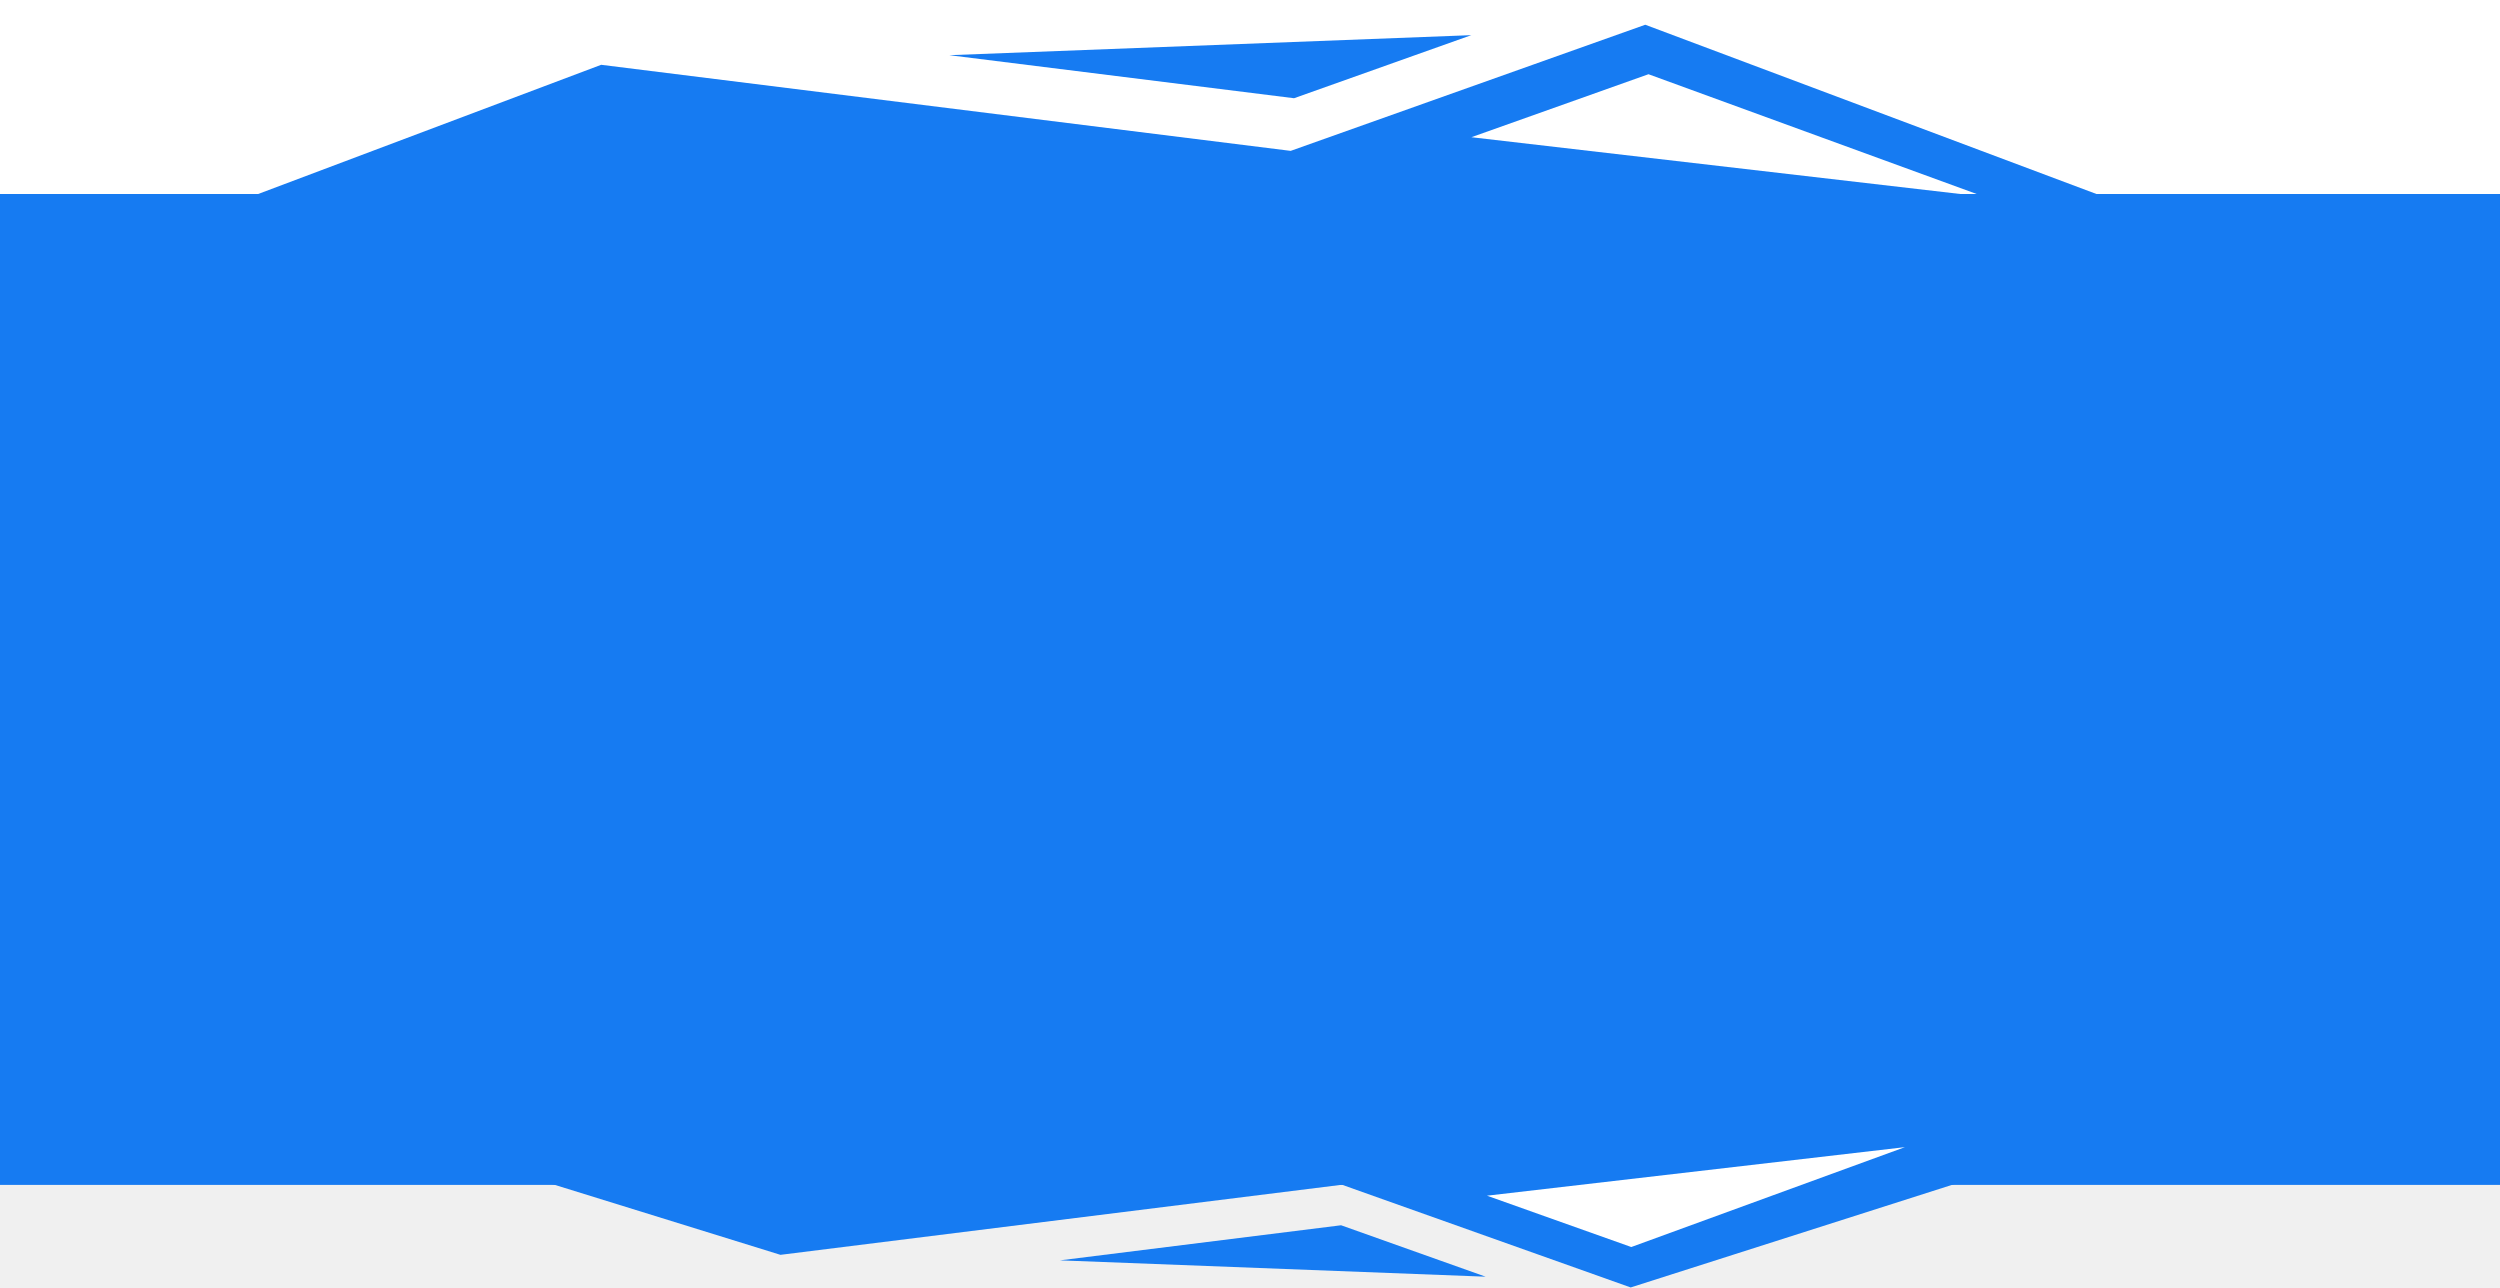
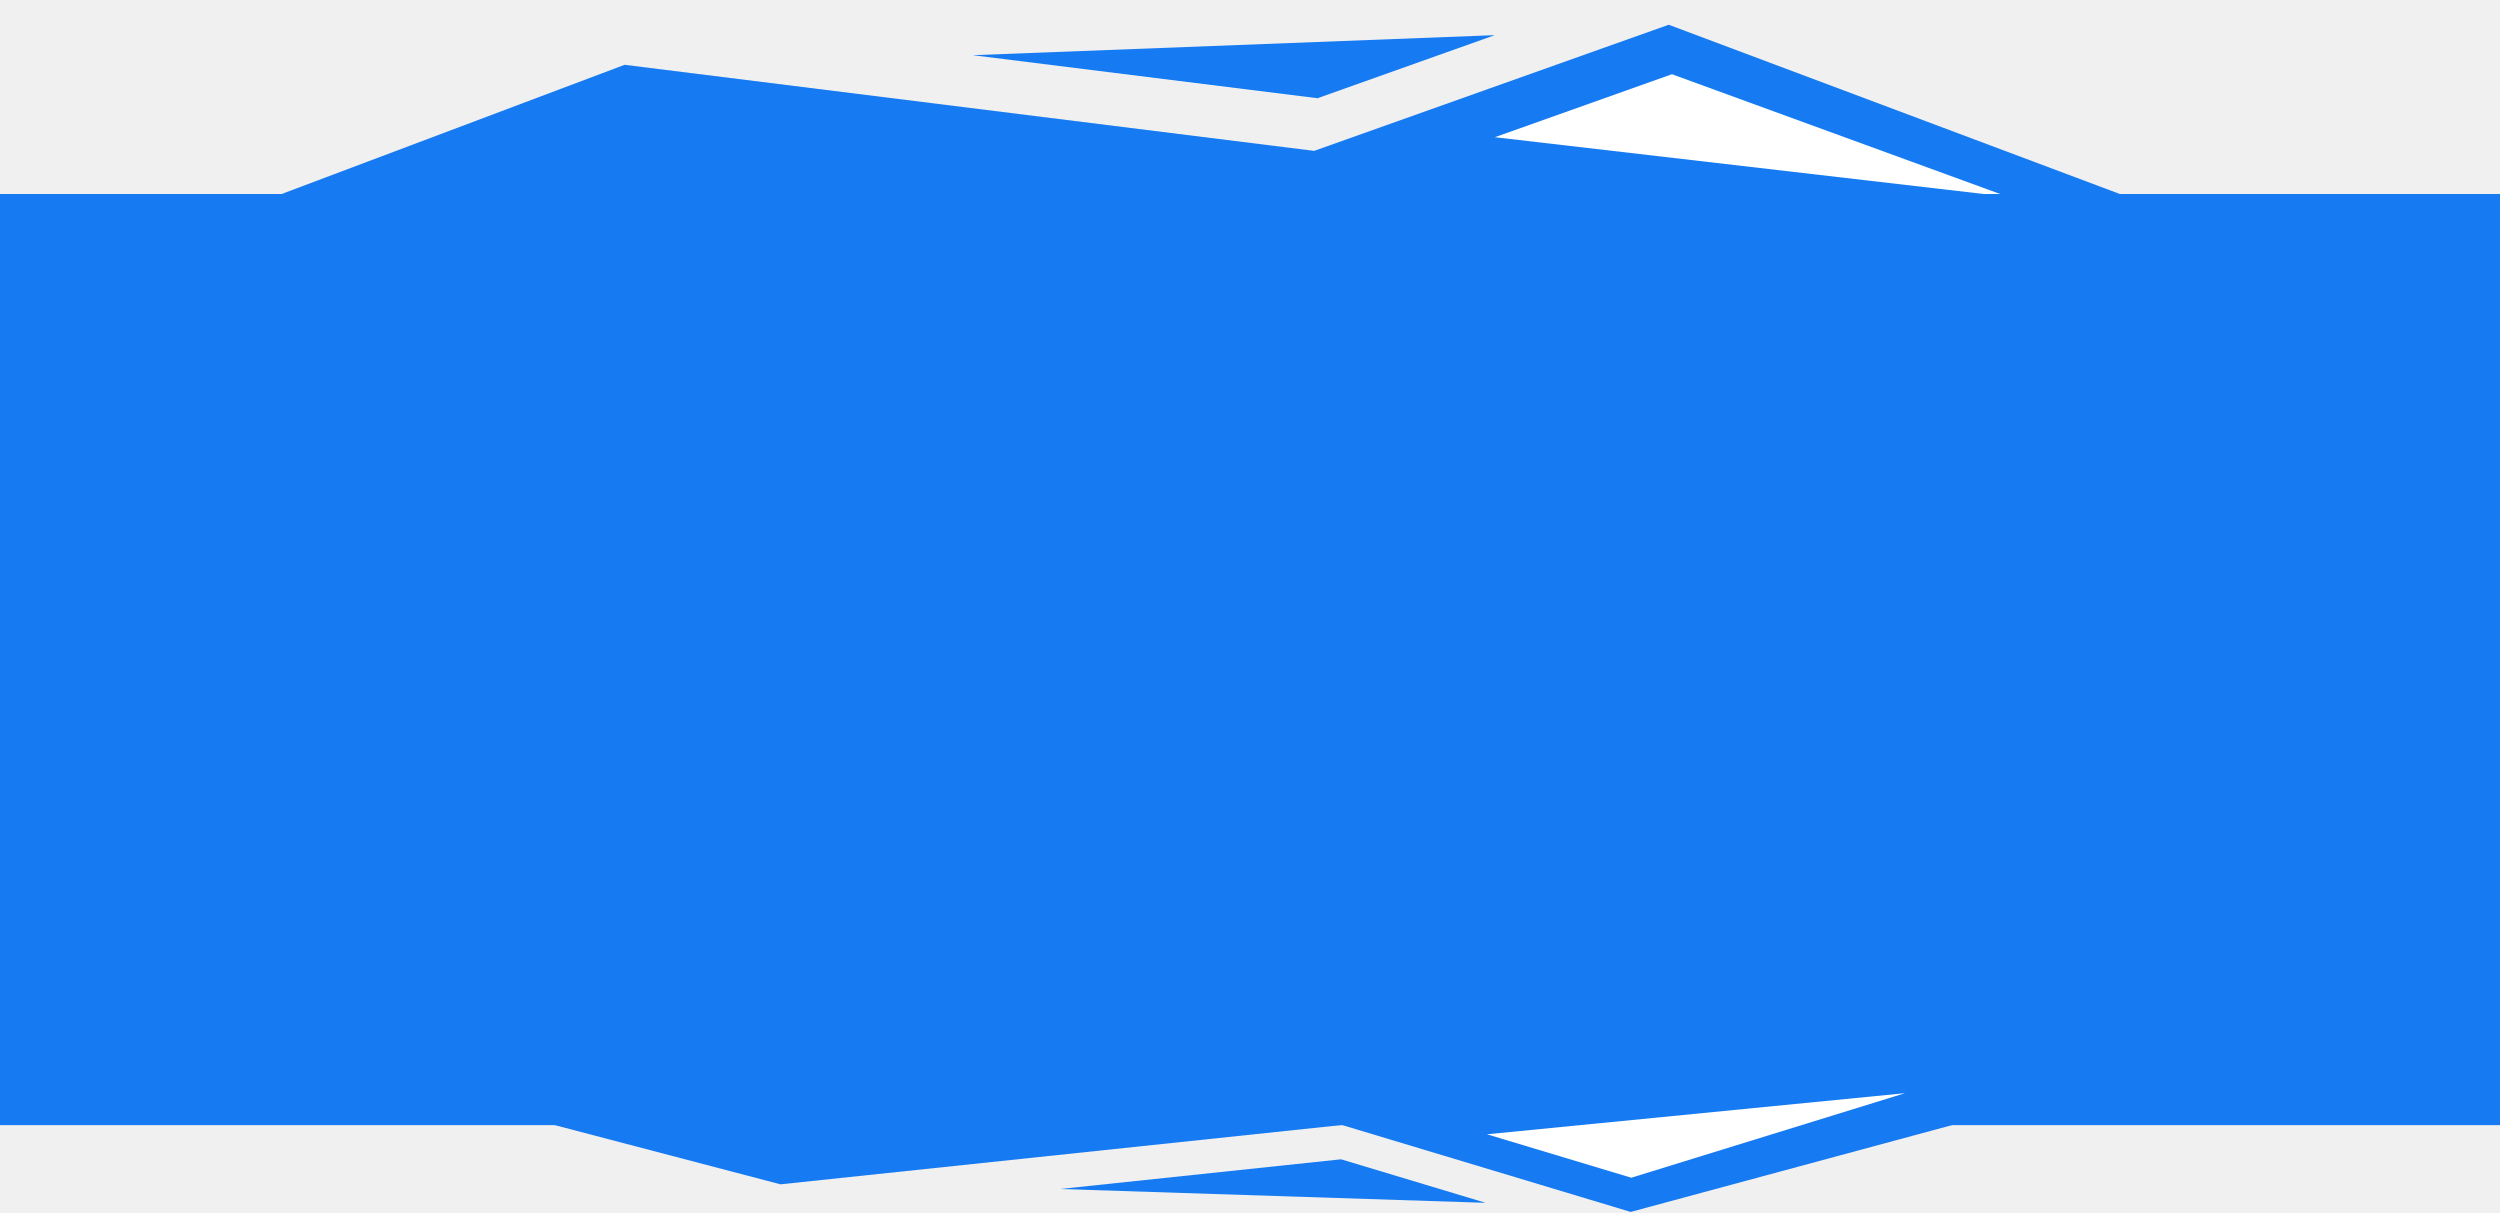
- <svg xmlns="http://www.w3.org/2000/svg" width="1920" height="989" fill="none">
-   <path fill="#167BF2" d="M0 65h1920v845H0z" />
-   <path d="M599.398 963.712L247.058 854.5H1672.94l-420.57 134.263-221.74-78.882-431.232 53.831z" fill="#167BF2" />
-   <path d="M1463 881l-210.18 76.72L1142 918.294 1463 881z" fill="#fff" />
-   <path d="M1029.94 941l-215.911 26.956L1140.97 980.5 1029.94 941z" fill="#167BF2" />
-   <g clip-path="url(#clip0_91_154)">
-     <path fill="#fff" d="M1920 0H0v149h1920z" />
-     <g clip-path="url(#clip1_91_154)">
-       <path d="M461.699 49.763L29.029 212.74H1780L1263.55 19l-272.305 96.87-529.546-66.107z" fill="#167BF2" />
+ <svg xmlns="http://www.w3.org/2000/svg" width="1920" height="931" fill="none">
+   <path fill="#167BF2" d="M0 149h1920v715.107H0z" />
+   <path d="M599.398 909.563l-352.34-92.424H1672.94l-420.57 113.624-221.74-66.756-431.232 45.556z" fill="#167BF2" />
+   <path d="M1463 839.565l-210.18 64.927L1142 871.127l321-31.562z" fill="#fff" />
+   <path d="M1029.94 890.342l-215.911 22.812 326.941 10.616-111.03-33.428z" fill="#167BF2" />
+   <g clip-path="url(#clip0_193_119)">
+     <g clip-path="url(#clip1_193_119)">
+       <path d="M479.699 49.763L47.029 212.74H1798L1281.55 19l-272.3 96.87-529.551-66.107z" fill="#167BF2" />
    </g>
-     <g clip-path="url(#clip2_91_154)">
-       <path d="M993.825 75.44L729.056 42.383 1129.97 27 993.825 75.44z" fill="#167BF2" />
+     <g clip-path="url(#clip2_193_119)">
+       <path d="M1011.83 75.44L747.056 42.383 1147.97 27l-136.14 48.44z" fill="#167BF2" />
    </g>
-     <path d="M1523.99 151.14L1266.04 57l-136 48.377 393.95 45.763z" fill="#fff" />
+     <path d="M1541.99 151.14L1284.04 57l-136 48.378 393.95 45.762z" fill="#fff" />
  </g>
  <defs>
-     <clipPath id="clip0_91_154">
-       <path fill="#fff" transform="matrix(-1 0 0 1 1920 0)" d="M0 0h1920v149H0z" />
+     <clipPath id="clip0_193_119">
+       <path fill="#fff" transform="matrix(-1 0 0 1 1938 0)" d="M0 0h1920v149H0z" />
    </clipPath>
-     <clipPath id="clip1_91_154">
-       <path fill="#fff" transform="matrix(-1 0 0 1 1780 -19)" d="M0 0h1751v215.94H0z" />
+     <clipPath id="clip1_193_119">
+       <path fill="#fff" transform="matrix(-1 0 0 1 1798 -19)" d="M0 0h1751v215.94H0z" />
    </clipPath>
-     <clipPath id="clip2_91_154">
-       <path fill="#fff" transform="matrix(-1 0 0 1 1130.01 27)" d="M0 0h401v48.44H0z" />
+     <clipPath id="clip2_193_119">
+       <path fill="#fff" transform="matrix(-1 0 0 1 1148.01 27)" d="M0 0h401v48.44H0z" />
    </clipPath>
  </defs>
</svg>
